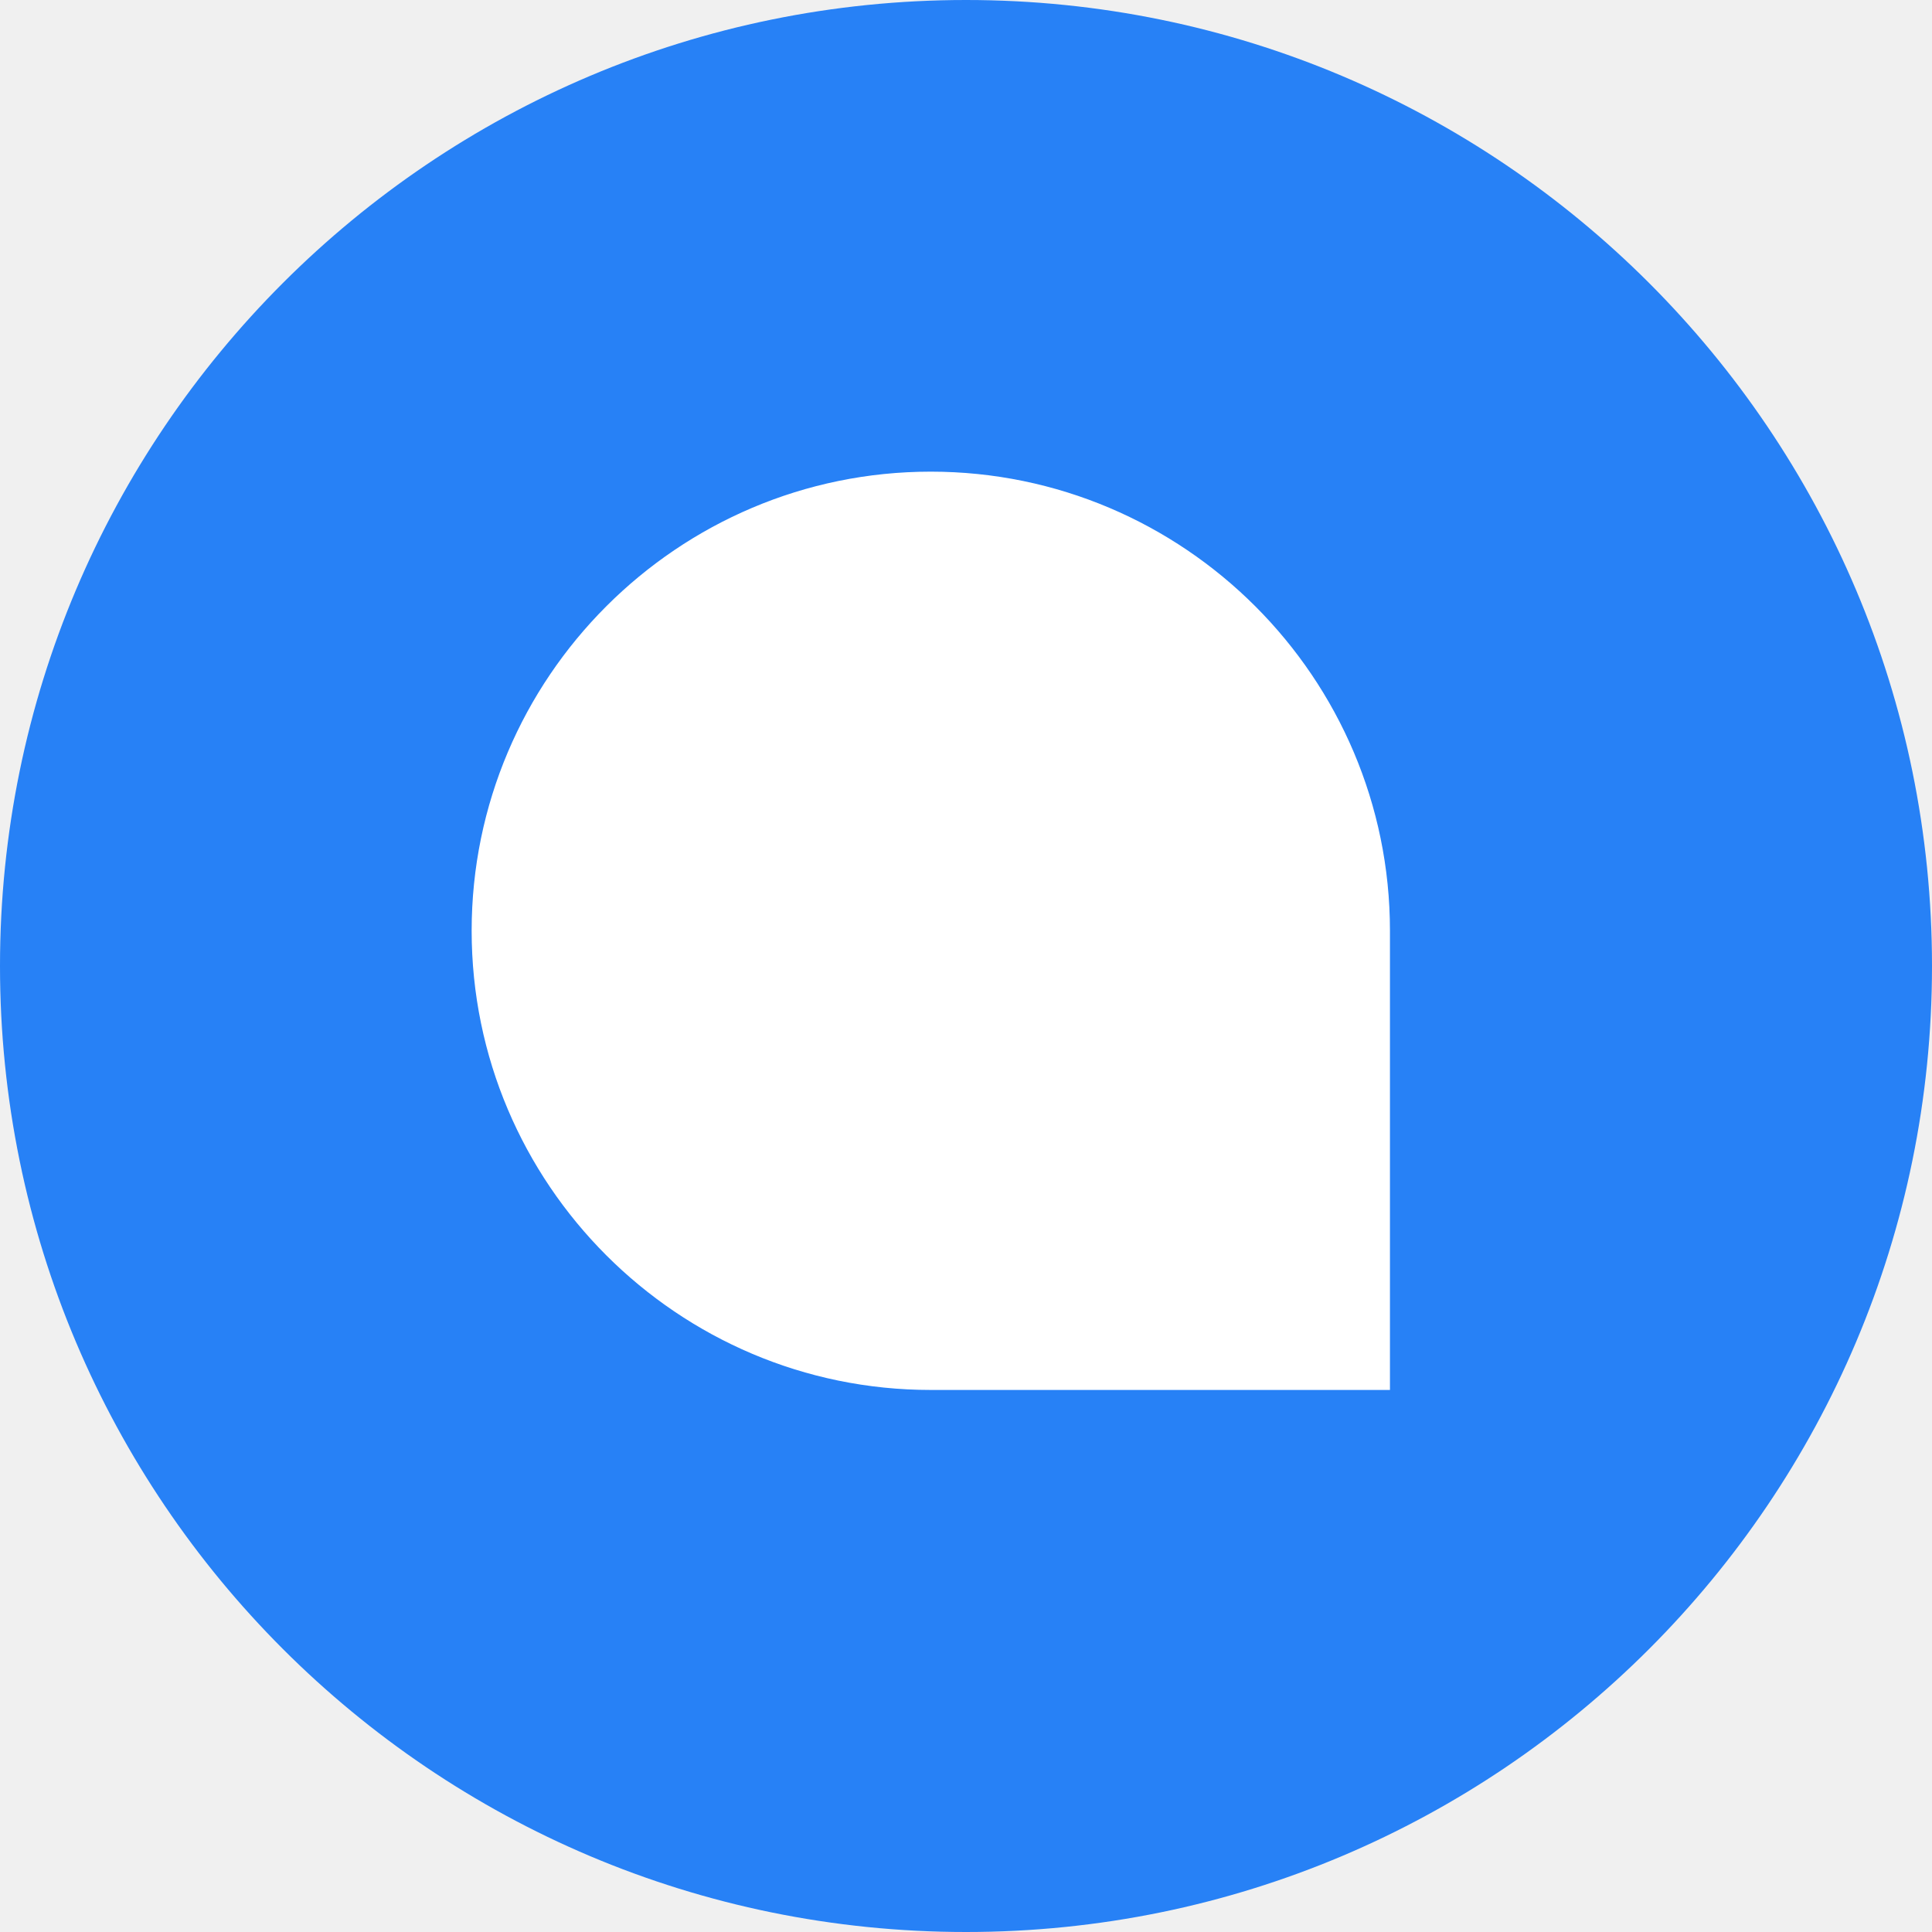
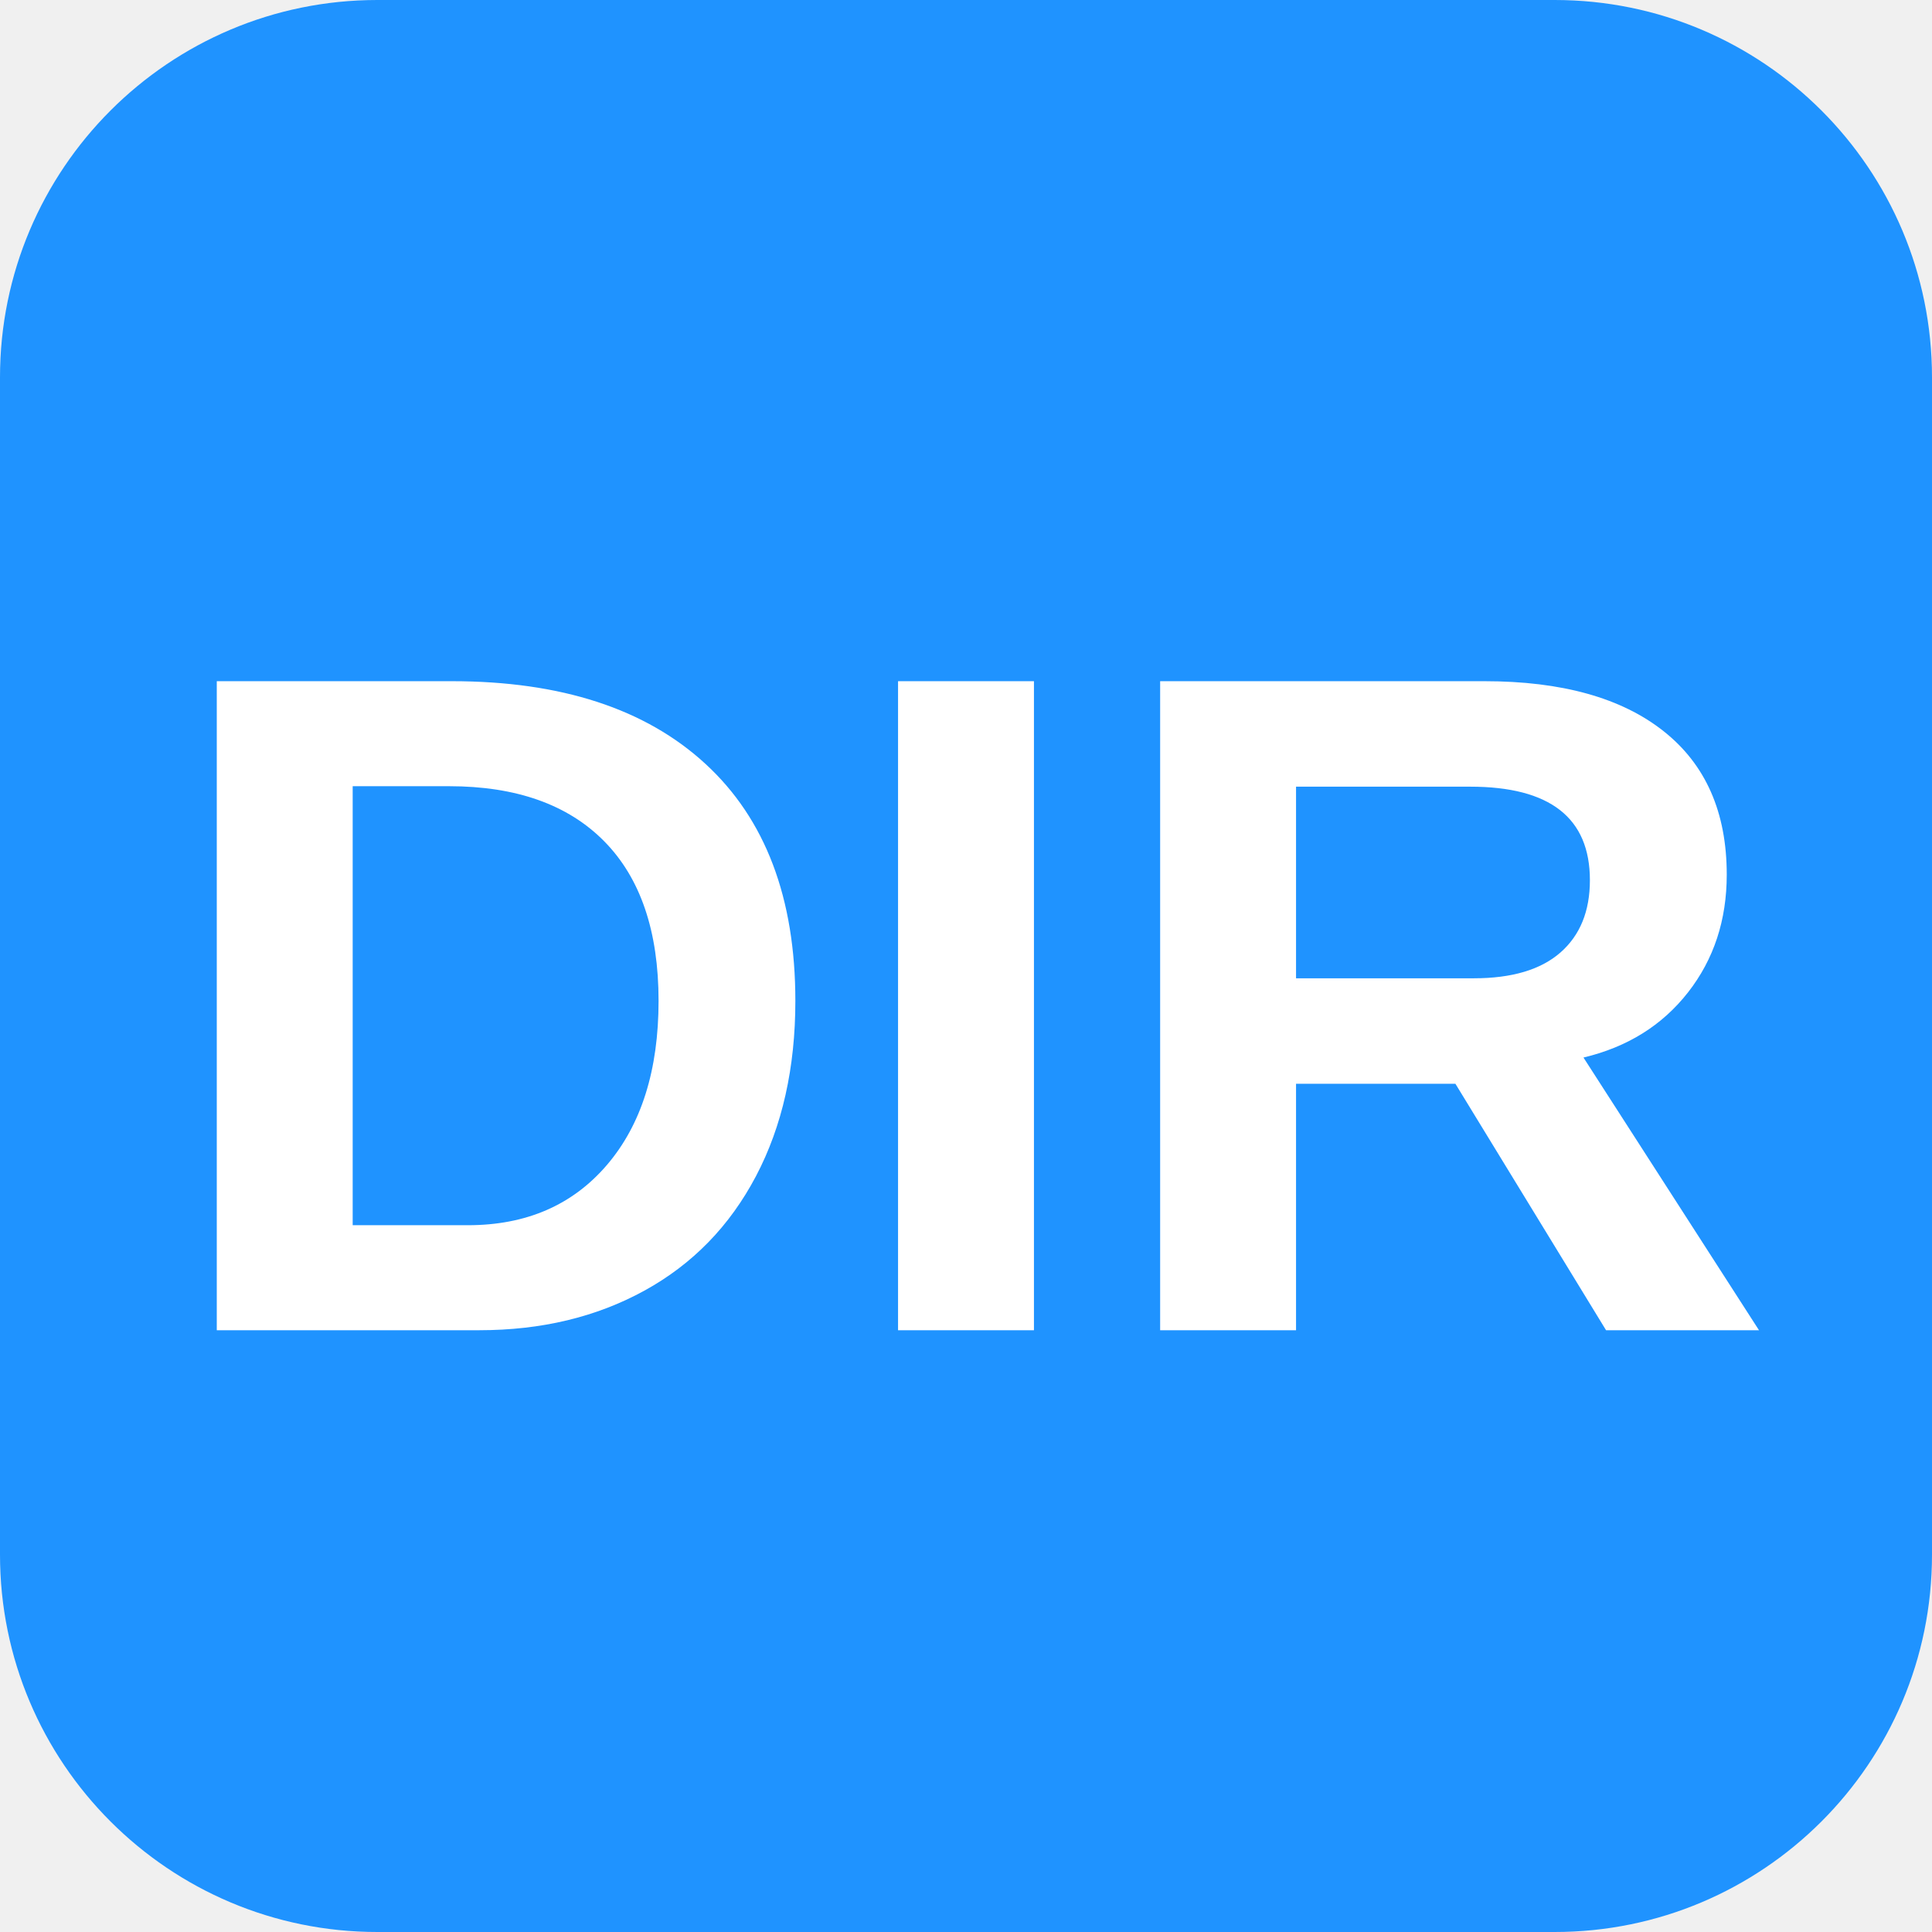
- <svg xmlns="http://www.w3.org/2000/svg" width="16" height="16" viewBox="0 0 16 16" fill="none">
-   <g clip-path="url(#woot-logo-clip-2342424e23u32098)">
-     <path d="M8 16C12.418 16 16 12.418 16 8C16 3.582 12.418 0 8 0C3.582 0 0 3.582 0 8C0 12.418 3.582 16 8 16Z" fill="#2781F6" />
-     <path d="M11.417 11.417H7.708C5.664 11.417 4 9.753 4 7.708C4 5.664 5.664 4 7.708 4C9.753 4 11.417 5.664 11.417 7.708V11.417Z" fill="white" stroke="white" stroke-width="0.188" />
-   </g>
-   <defs>
-     <clipPath id="woot-logo-clip-2342424e23u32098">
-       <rect width="16" height="16" fill="white" />
-     </clipPath>
-   </defs>
+ <svg xmlns="http://www.w3.org/2000/svg" width="512" height="512">
+   <rect width="100%" height="100%" rx="100" fill="#1f93ff" />
+   <text x="50%" y="55%" font-family="Arial, sans-serif" font-size="250" font-weight="bold" fill="#ffffff" text-anchor="middle" dominant-baseline="middle">DIR</text>
</svg>
